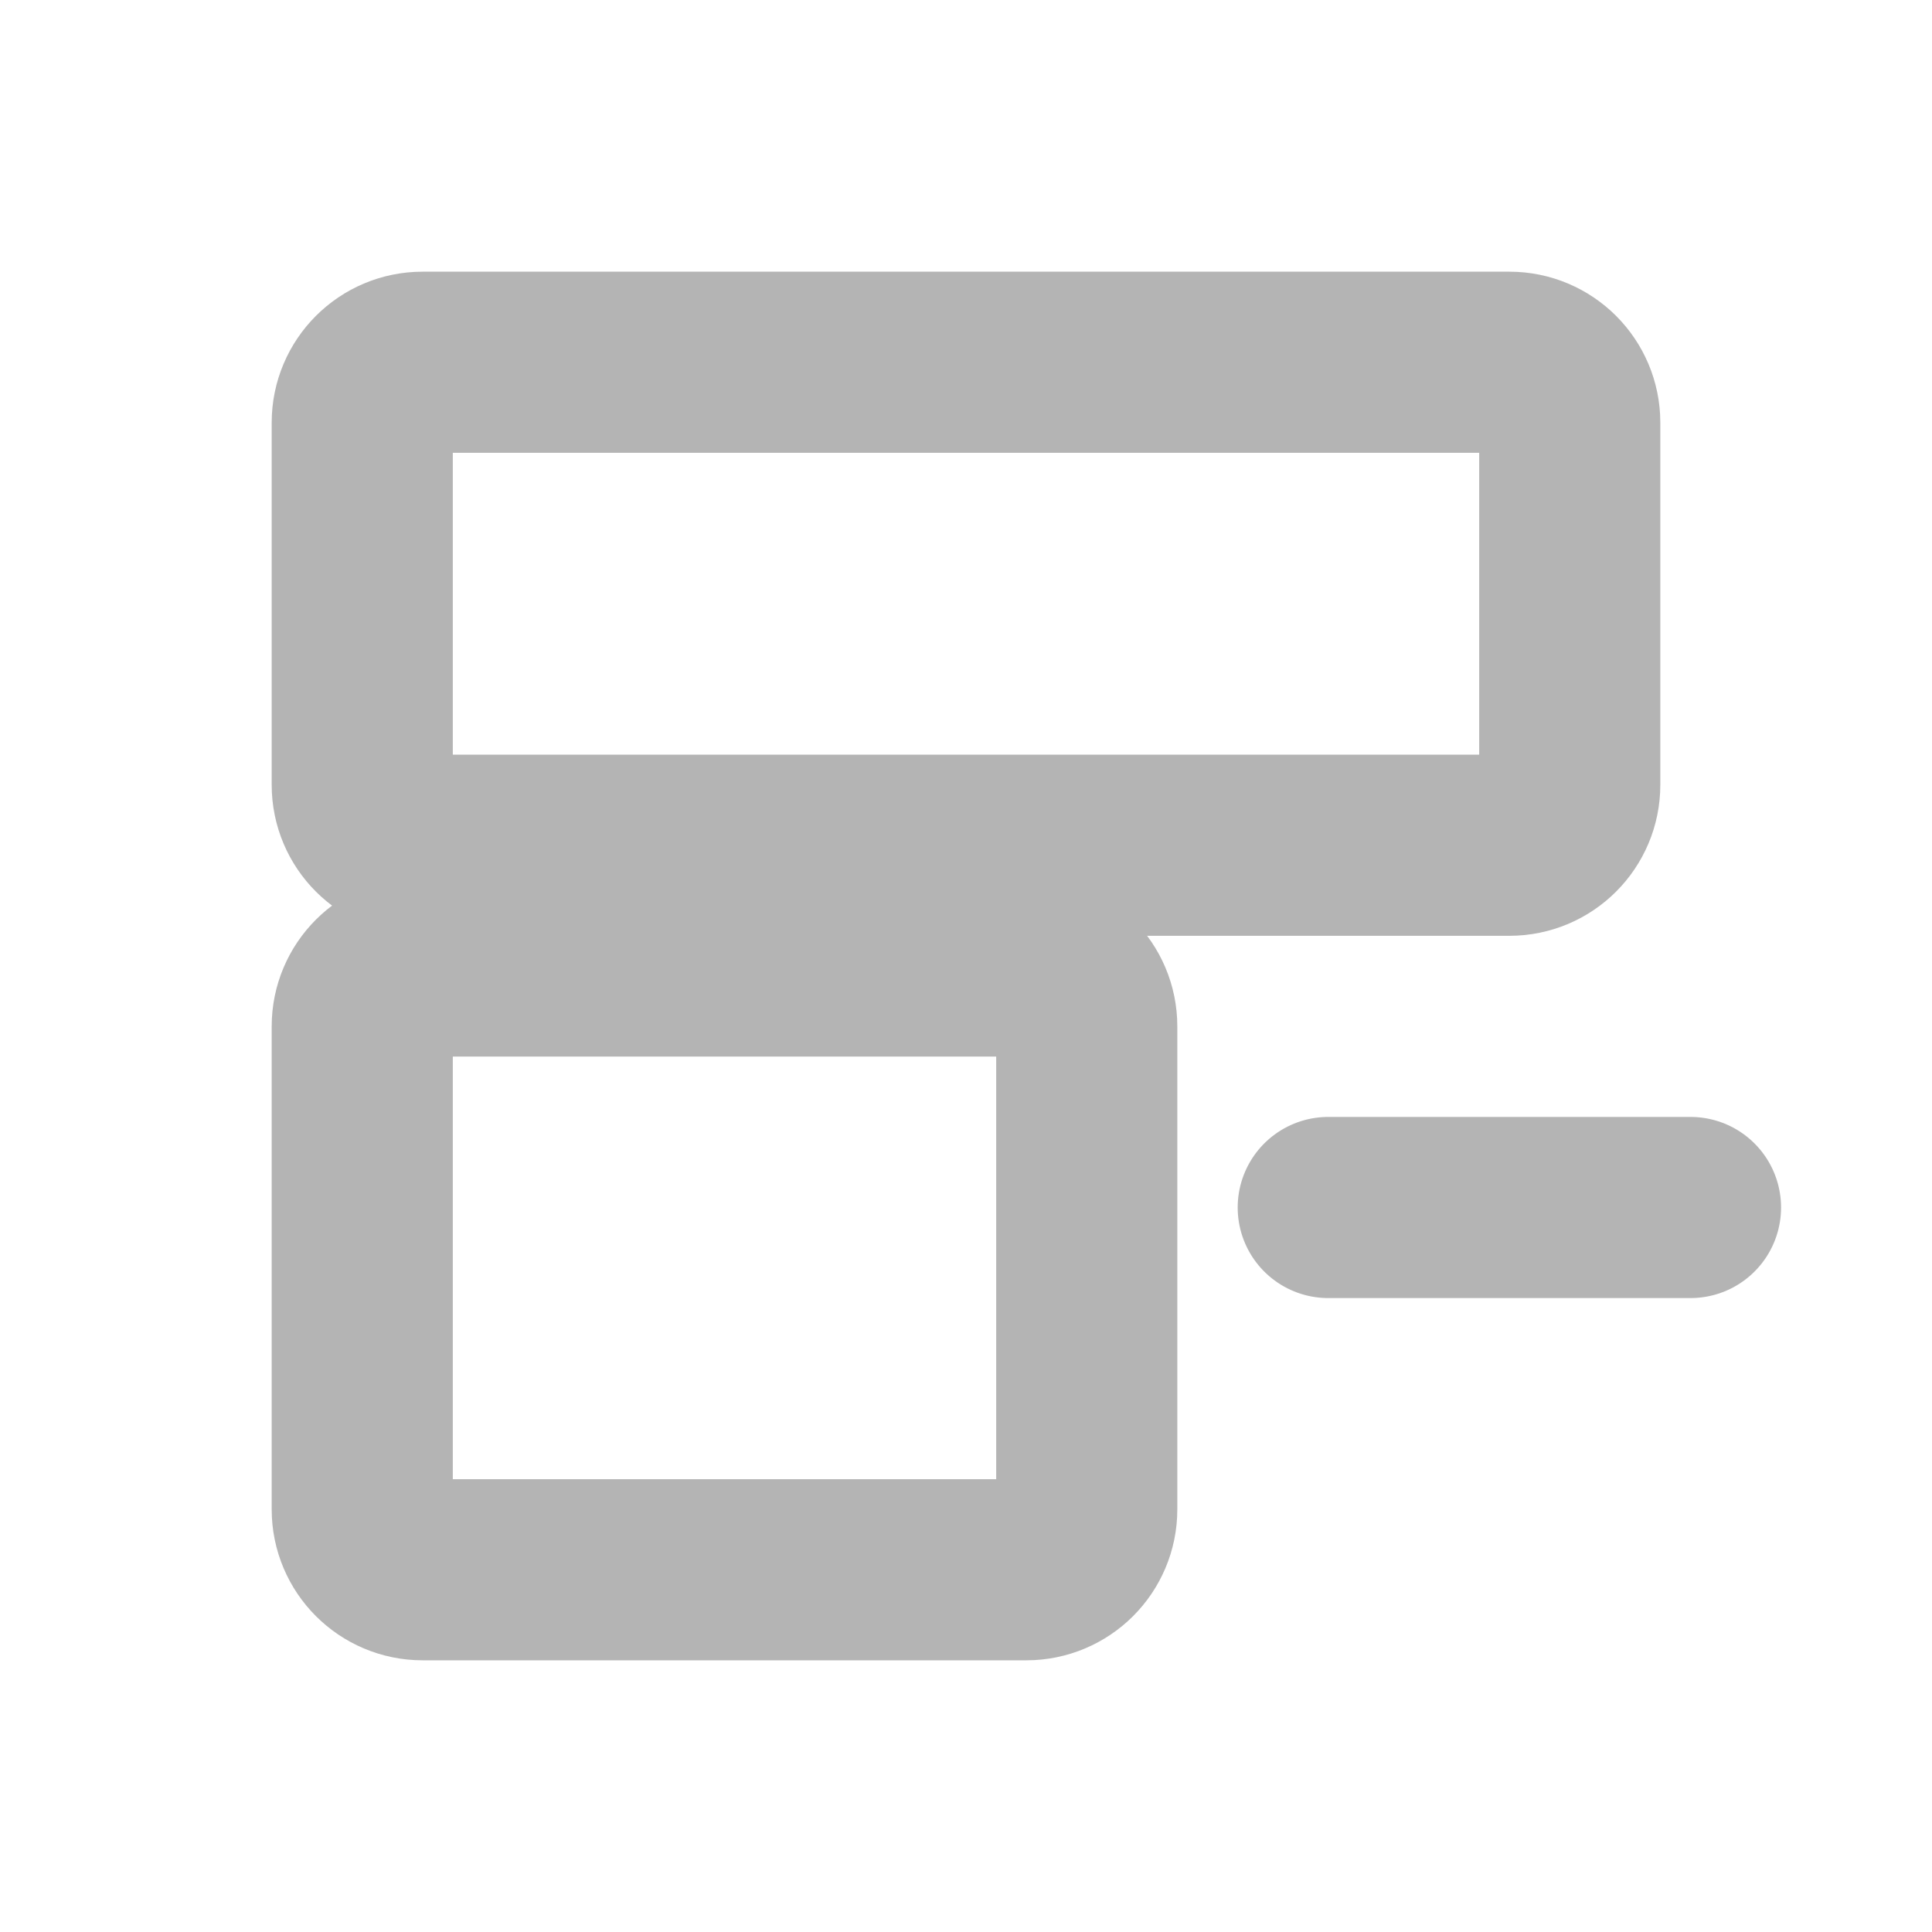
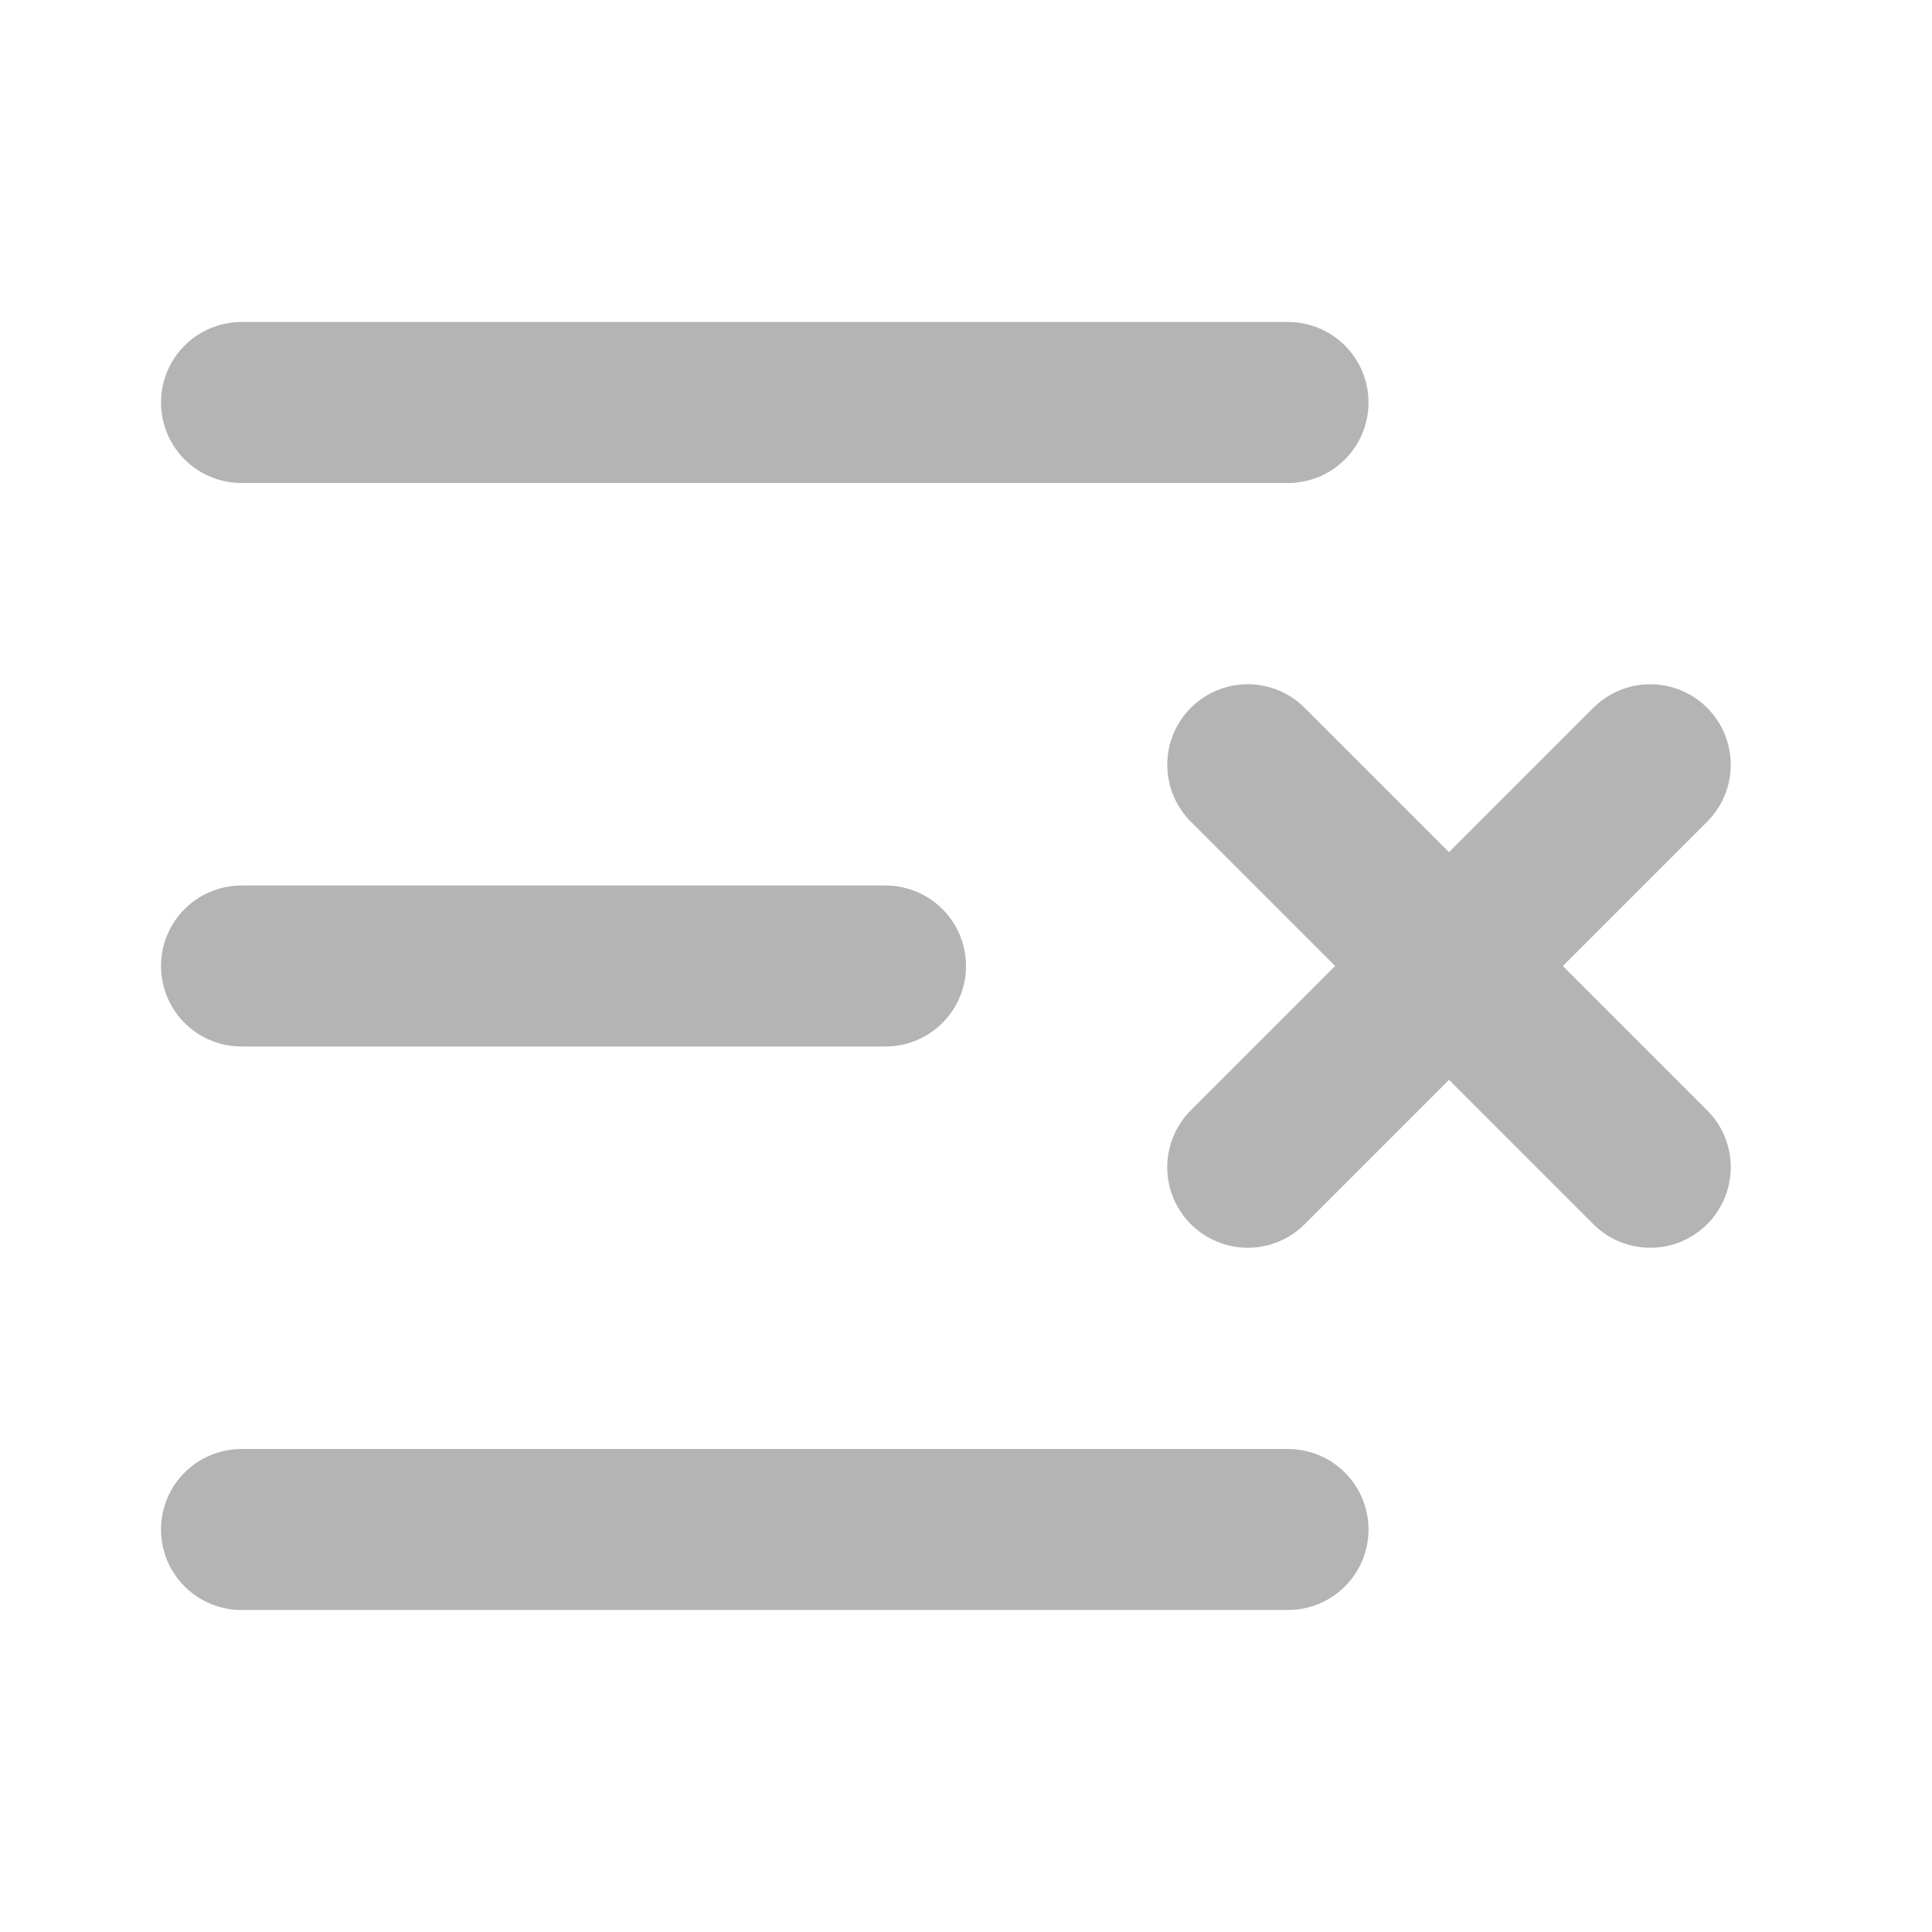
- <svg xmlns="http://www.w3.org/2000/svg" width="16" height="16" viewBox="0 0 16 16" fill="none" stroke="#b4b4b4" stroke-width="1.5" stroke-linecap="round" stroke-linejoin="round">
-   <rect x="3" y="3" width="10" height="4" rx="0.5" />
-   <rect x="3" y="8" width="6" height="5" rx="0.5" />
-   <line x1="11" y1="10" x2="14" y2="10" />
+ <svg xmlns="http://www.w3.org/2000/svg" width="24" height="24" viewBox="0 0 24 24" fill="none" stroke="#b4b4b4" stroke-width="2" stroke-linecap="round" stroke-linejoin="round">
+   <path d="M16 5H3" />
+   <path d="M11 12H3" />
+   <path d="M16 19H3" />
+   <path d="m15.5 9.5 5 5" />
+   <path d="m20.5 9.5-5 5" />
</svg>
